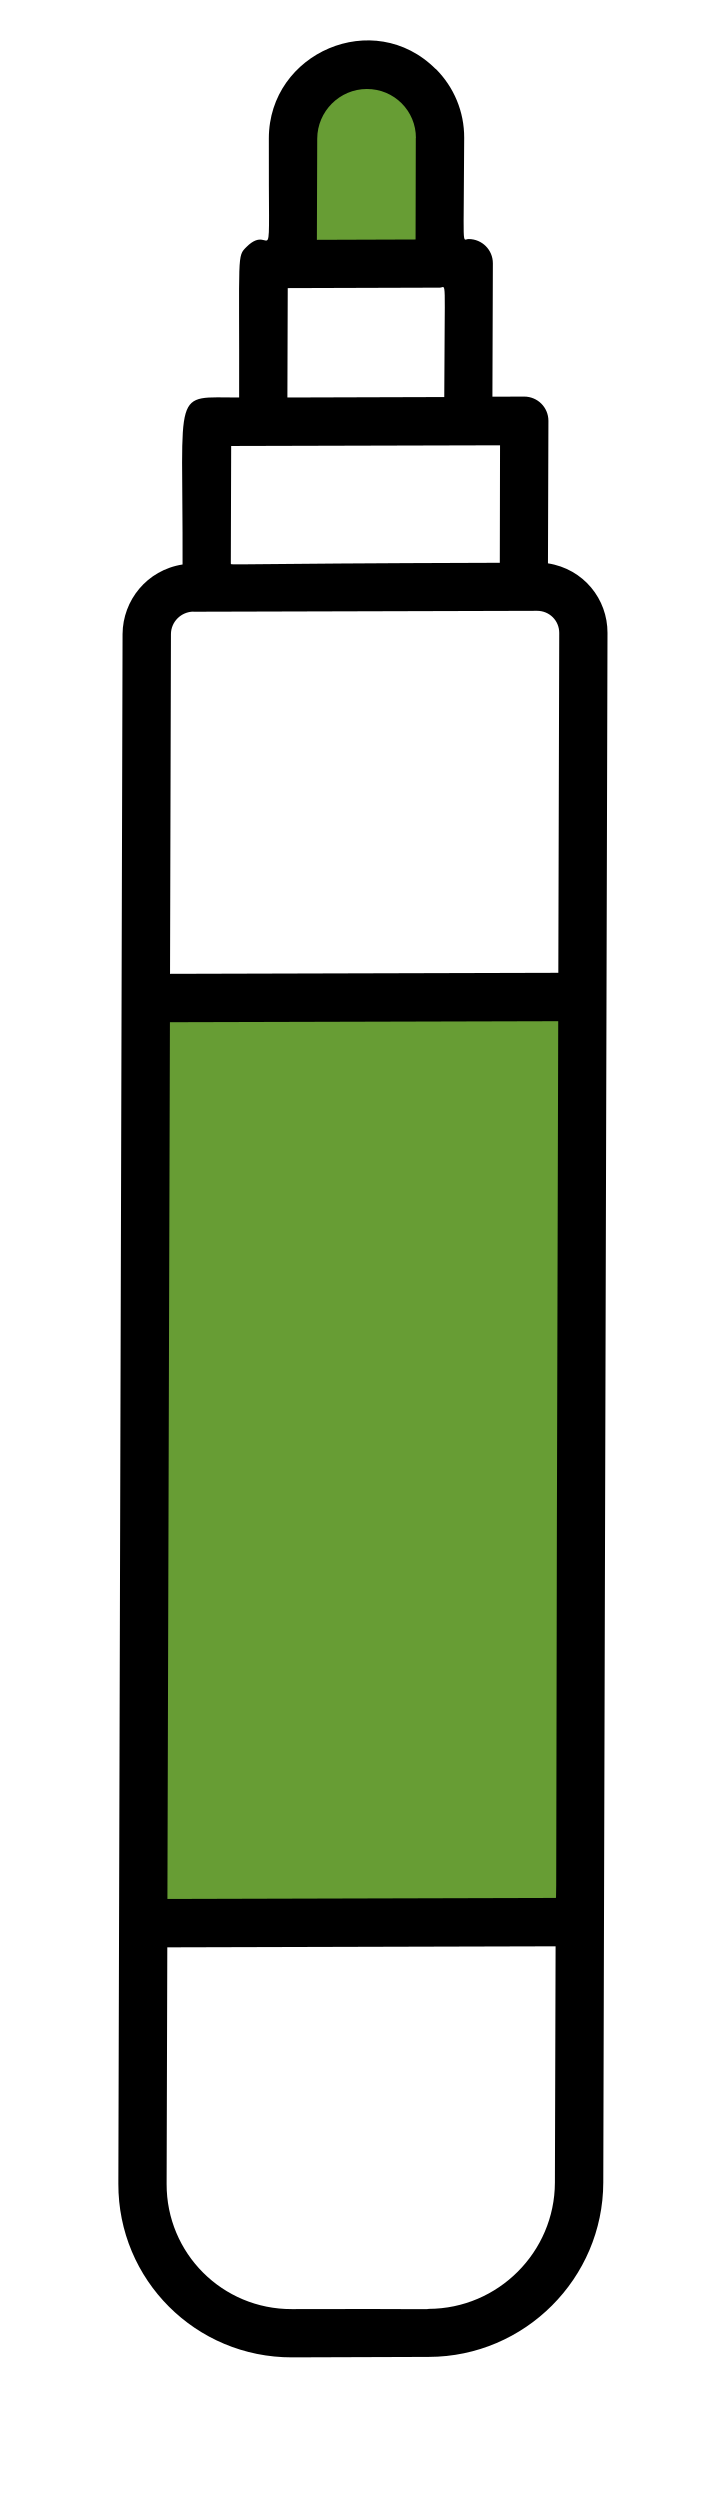
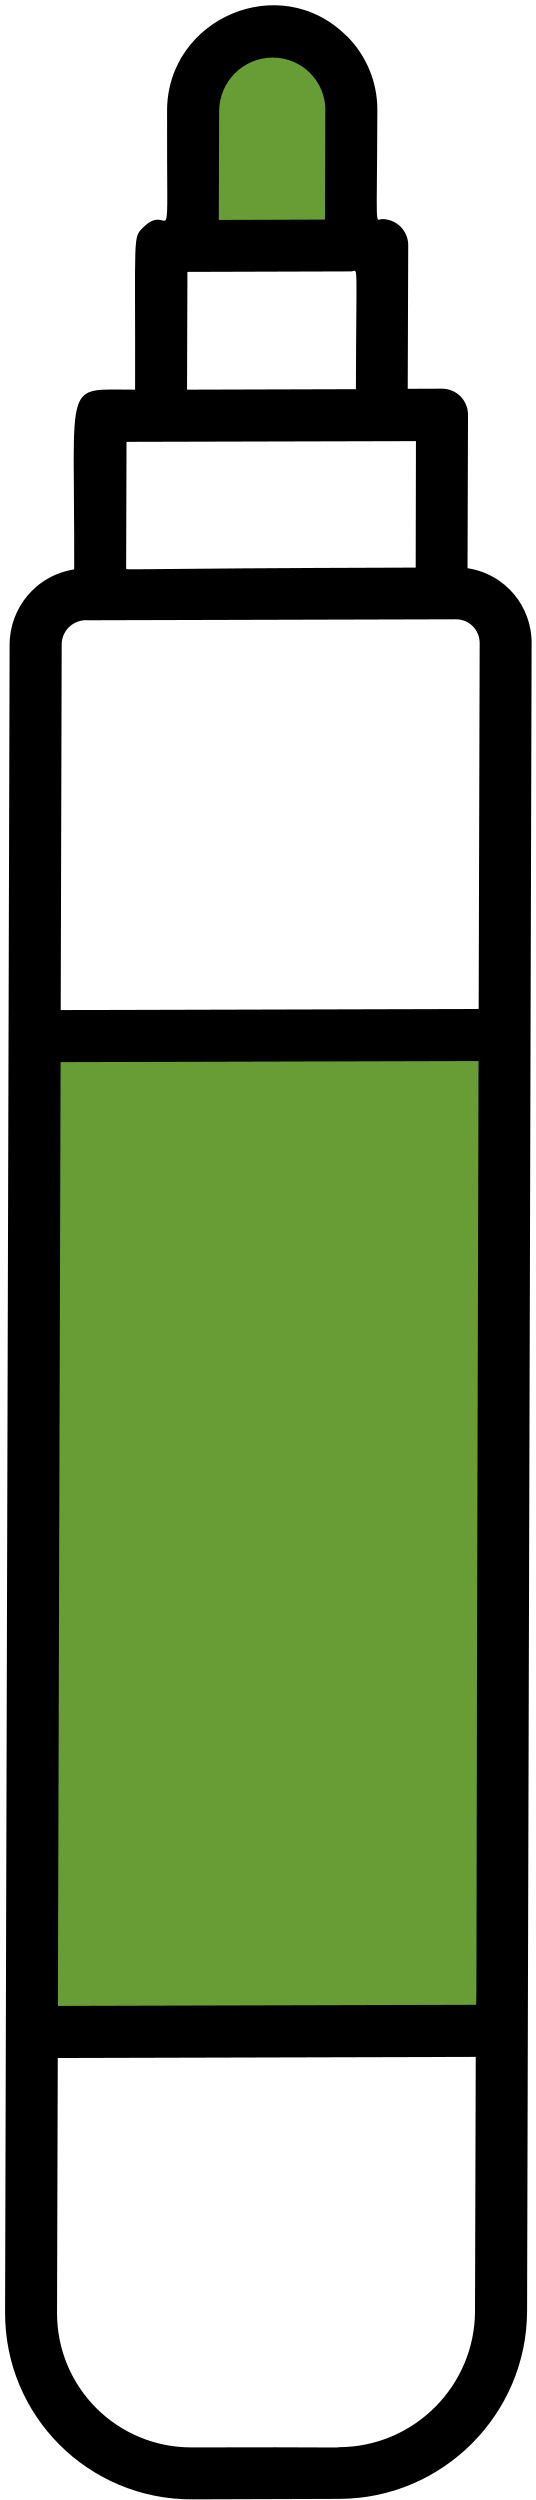
- <svg xmlns="http://www.w3.org/2000/svg" width="102" height="352" viewBox="0 0 102 352" fill="none">
-   <rect x="22.667" y="142.8" width="56.667" height="126.933" fill="#679D34" />
-   <rect x="43.067" y="9.067" width="15.867" height="27.2" fill="#679D34" />
-   <path d="M61.334 9.711C52.63 1.008 37.869 7.403 37.853 19.472C37.789 40.886 38.59 30.884 34.712 34.763C33.349 36.125 33.718 35.564 33.67 55.968C24.117 56 25.784 54.108 25.704 79.48C20.687 80.266 17.289 84.529 17.257 89.273L16.664 307.459C16.616 321.003 27.563 331.949 41.123 331.917L60.388 331.853C73.883 331.821 84.91 320.794 84.942 307.299L85.535 89.113C85.552 84.353 82.17 80.105 77.153 79.32L77.217 59.253C77.217 57.362 75.695 55.839 73.803 55.839L69.332 55.855L69.396 37.071C69.396 35.18 67.873 33.657 65.982 33.657C65.02 33.657 65.308 35.741 65.357 19.408C65.373 15.738 63.93 12.276 61.35 9.695L61.334 9.711ZM58.545 19.424L58.513 33.721L44.617 33.769L44.665 19.52C44.681 15.69 47.806 12.532 51.653 12.532C55.483 12.516 58.577 15.61 58.561 19.44L58.545 19.424ZM60.356 325.058C60.516 325.218 59.971 325.058 41.09 325.122C31.314 325.154 23.428 317.268 23.46 307.491L23.556 274.185L78.227 274.041L78.131 307.315C78.099 317.092 70.133 325.058 60.356 325.09L60.356 325.058ZM27.227 86.132L75.63 86.004C77.361 86.004 78.74 87.382 78.74 89.113L78.612 136.972L23.941 137.116L24.069 89.289C24.069 87.558 25.496 86.132 27.243 86.116L27.227 86.132ZM32.5 79.32L32.548 62.795L70.405 62.699L70.373 79.24C30.833 79.352 32.484 79.625 32.516 79.336L32.5 79.32ZM78.596 143.784C78.227 267.854 78.403 267.39 78.243 267.229L23.572 267.374L23.925 143.928L78.596 143.784ZM40.465 55.968L40.514 40.565L61.927 40.501C62.888 40.501 62.6 38.289 62.552 55.904L40.465 55.968Z" fill="black" />
+ <svg xmlns="http://www.w3.org/2000/svg" width="70" height="327" viewBox="0 0 70 327" fill="none">
+   <rect x="6.667" y="137.8" width="56.667" height="126.933" fill="#679D34" />
+   <rect x="27.067" y="4.066" width="15.867" height="27.2" fill="#679D34" />
+   <path d="M45.334 4.711C36.63 -3.992 21.869 2.403 21.853 14.472C21.789 35.886 22.59 25.884 18.712 29.763C17.349 31.125 17.718 30.564 17.67 50.968C8.117 51 9.784 49.108 9.704 74.48C4.687 75.266 1.289 79.529 1.257 84.273L0.664 302.459C0.616 316.003 11.563 326.949 25.123 326.917L44.388 326.853C57.883 326.821 68.91 315.794 68.942 302.299L69.535 84.113C69.552 79.353 66.17 75.105 61.153 74.32L61.217 54.253C61.217 52.362 59.694 50.839 57.803 50.839L53.331 50.855L53.396 32.071C53.396 30.18 51.873 28.657 49.982 28.657C49.02 28.657 49.309 30.741 49.357 14.408C49.373 10.738 47.93 7.276 45.35 4.695L45.334 4.711ZM42.545 14.424L42.513 28.721L28.617 28.769L28.665 14.521C28.681 10.69 31.806 7.532 35.653 7.532C39.483 7.516 42.577 10.61 42.561 14.44L42.545 14.424ZM44.356 320.058C44.516 320.218 43.971 320.058 25.09 320.122C15.314 320.154 7.428 312.268 7.46 302.491L7.556 269.185L62.227 269.041L62.131 302.315C62.099 312.092 54.133 320.058 44.356 320.09L44.356 320.058ZM11.227 81.132L59.63 81.004C61.361 81.004 62.74 82.382 62.74 84.113L62.611 131.972L7.941 132.116L8.069 84.289C8.069 82.558 9.496 81.132 11.243 81.116L11.227 81.132ZM16.5 74.32L16.548 57.795L54.405 57.699L54.373 74.24C14.833 74.352 16.484 74.625 16.516 74.336L16.5 74.32ZM62.596 138.784C62.227 262.854 62.403 262.39 62.243 262.229L7.572 262.374L7.925 138.928L62.596 138.784ZM24.465 50.968L24.514 35.565L45.927 35.501C46.888 35.501 46.6 33.289 46.552 50.904L24.465 50.968Z" fill="black" />
</svg>
